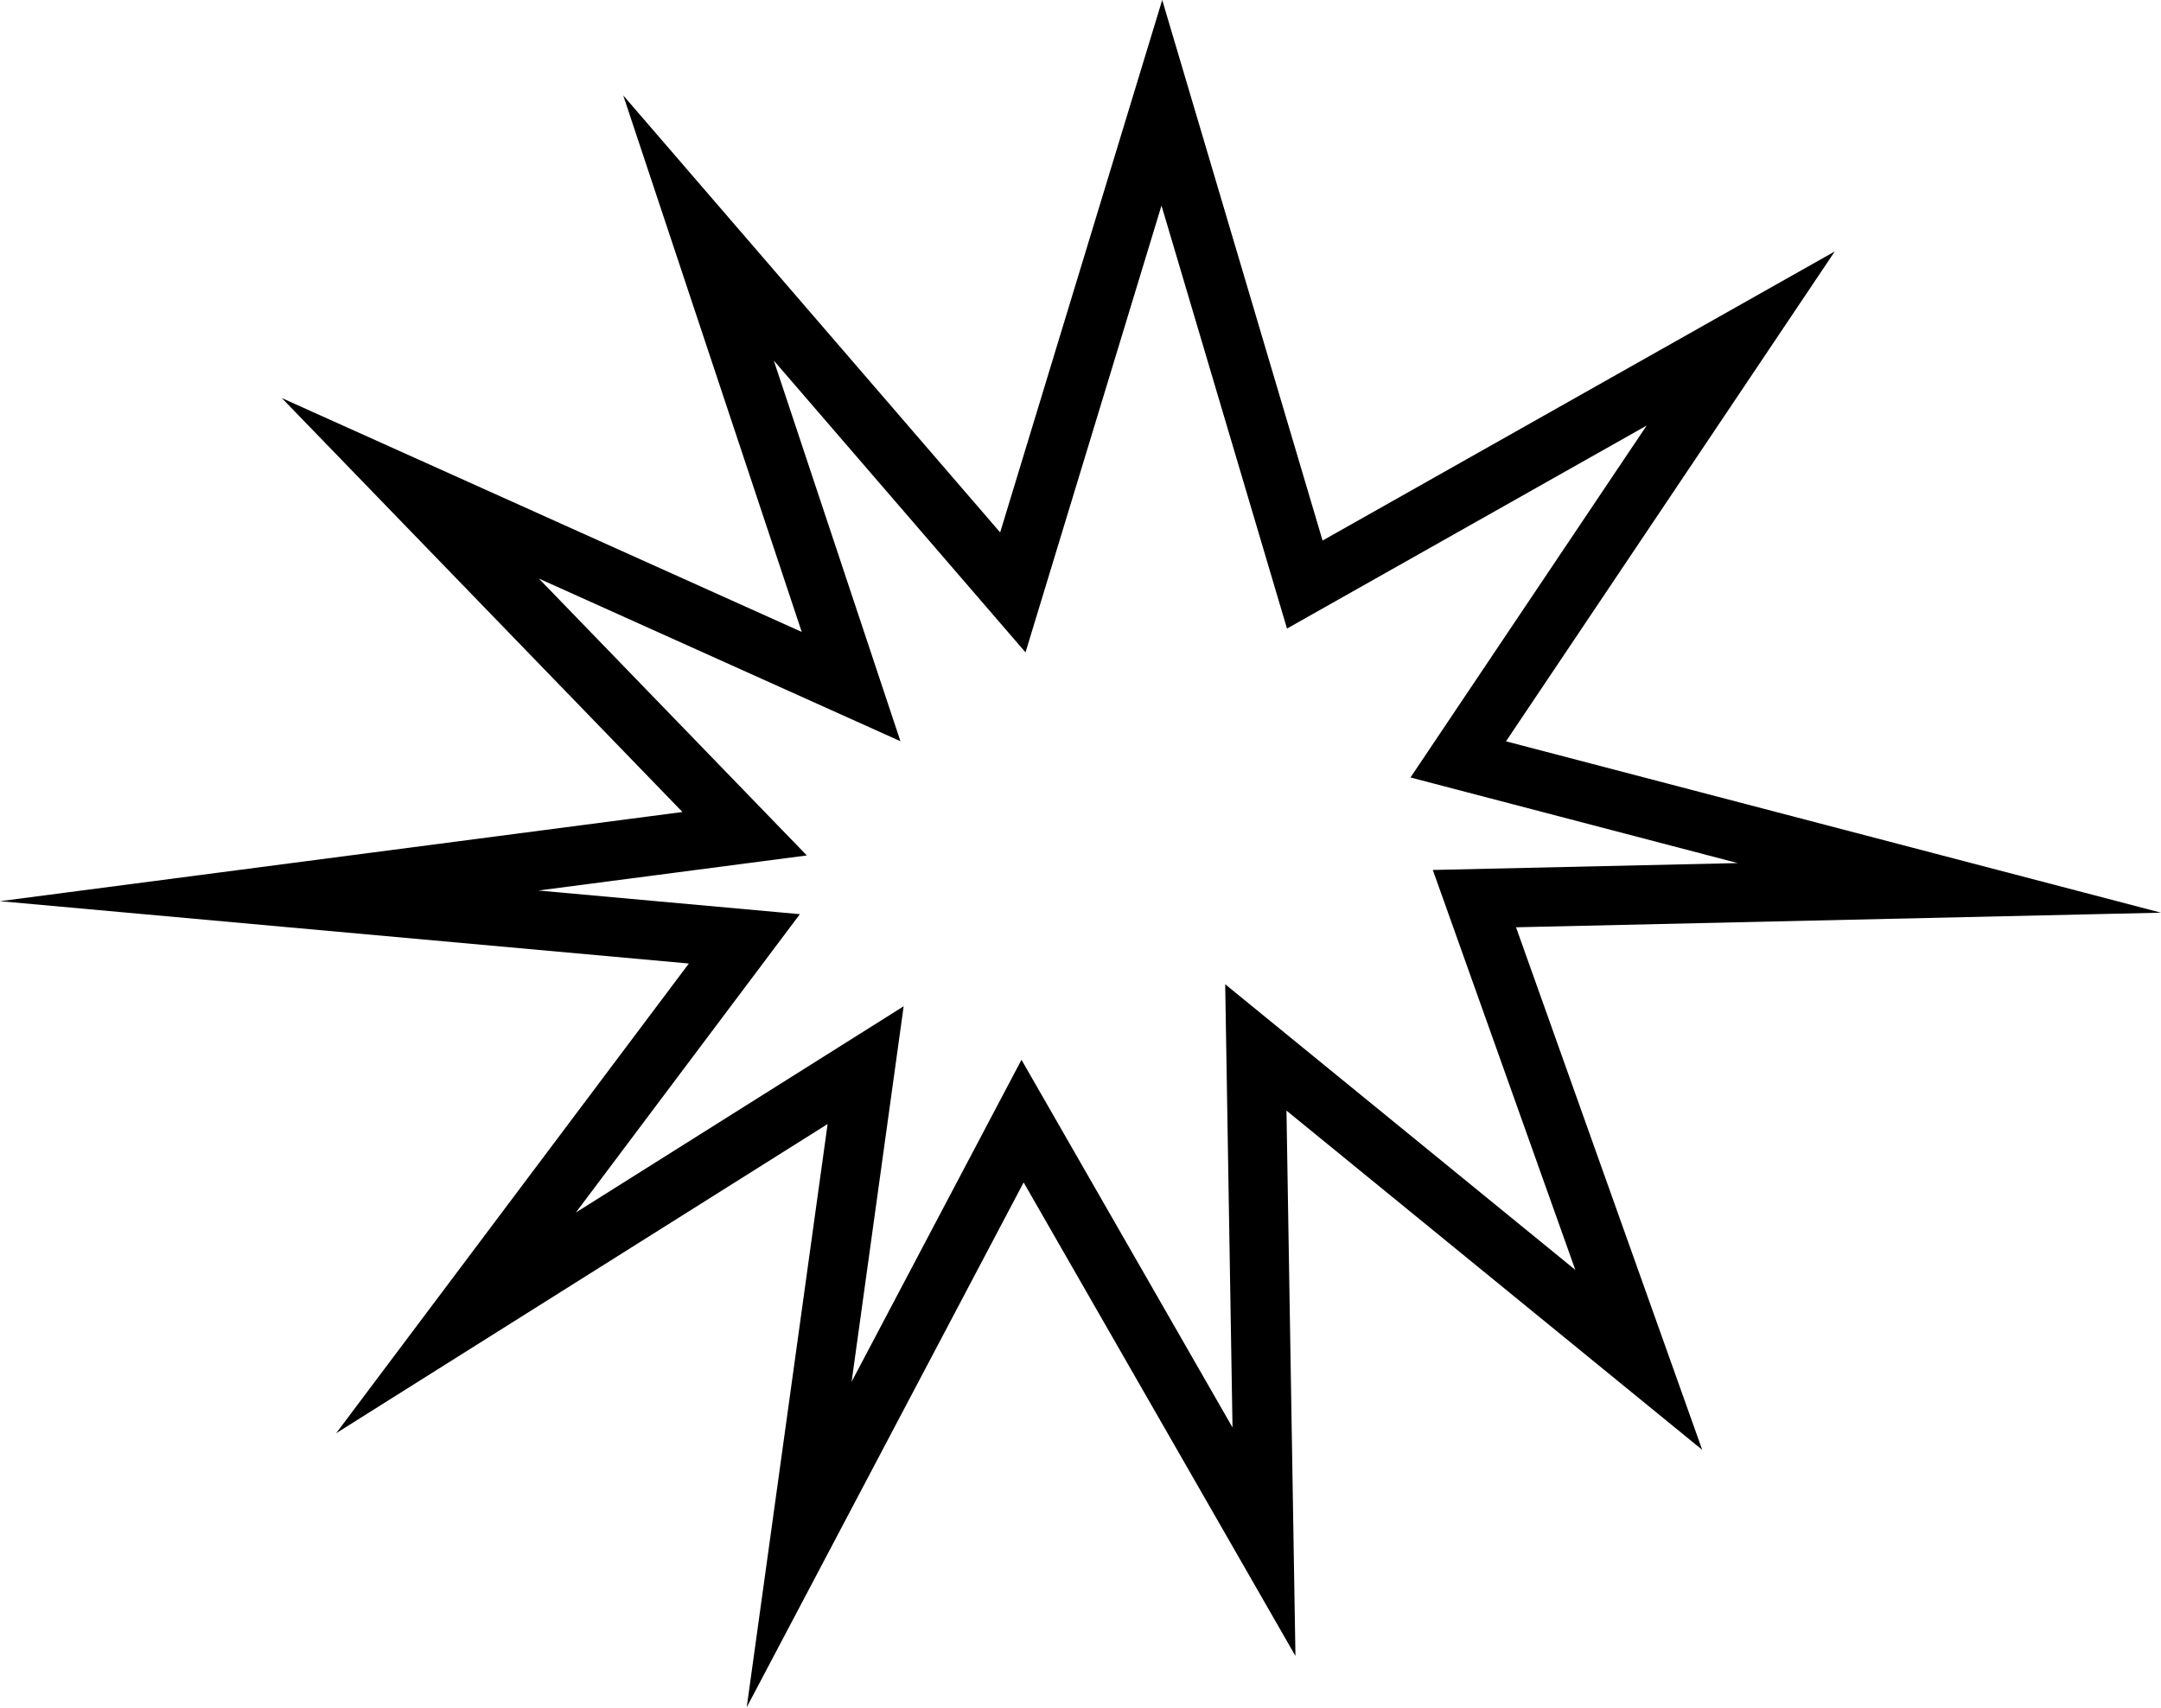
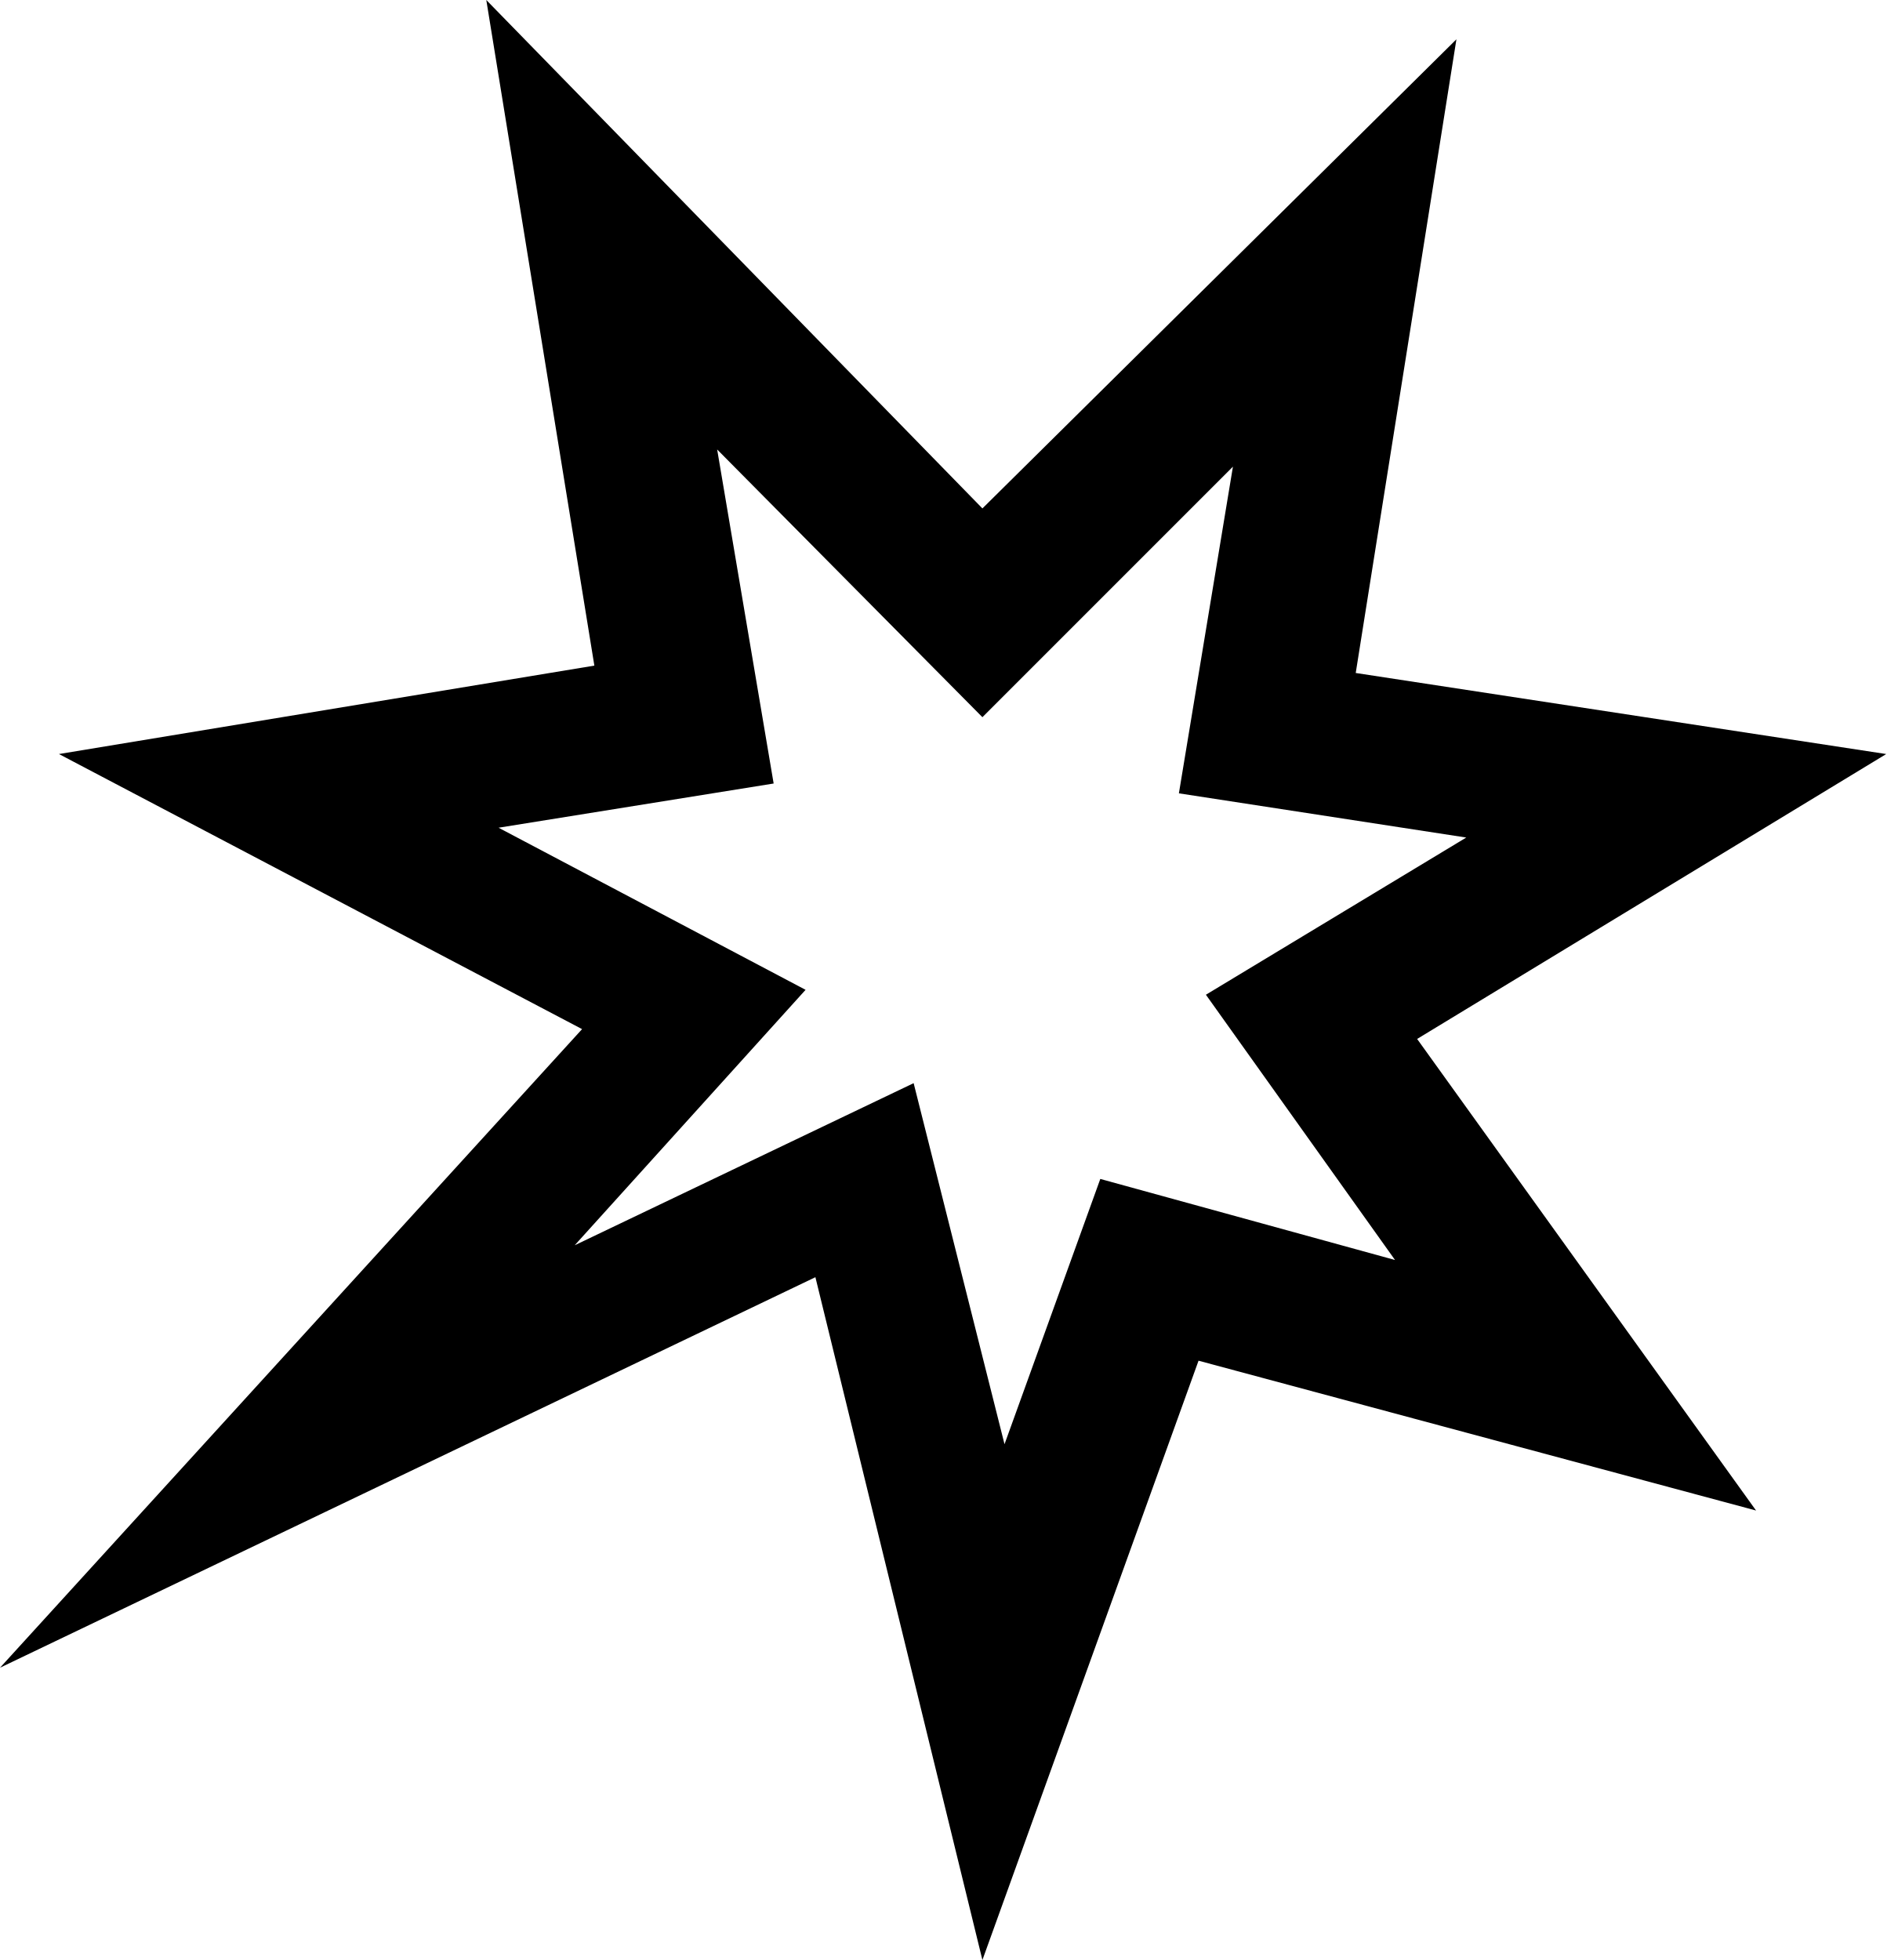
- <svg xmlns="http://www.w3.org/2000/svg" version="1.1" viewbox="0 0 90 71">
-   <g>
-     <path d="M76.414,10.472 L55.082,22.513 l-6.679,-22.513 l-6.749,22.175 L25.956,3.973 l7.434,22.346 l-21.655,-9.741 l16.688,17.241 L0,37.533 l28.689,2.596 L14,59.692 l20.468,-12.878 l-3.369,24.291 l11.533,-21.858 l11.32,19.722 l-0.374,-22.714 l17.315,14.129 l-7.754,-21.764 L90,38.012 l-27.279,-7.137 L76.414,10.472 zM72.37,35.946 l-12.697,0.287 l5.935,16.657 L51.026,40.993 L51.331,59.452 l-8.789,-15.313 l-7.075,13.409 l2.168,-15.638 l-13.652,8.59 l9.33,-12.426 l-10.89,-0.985 l11.179,-1.461 L22.441,24.096 l15.06,6.775 l-5.275,-15.855 L42.71,27.17 l5.663,-18.609 L53.6,26.179 l14.98,-8.456 l-9.837,14.658 L72.37,35.946 z" id="svg_1" class="" />
-   </g>
+ <svg viewBox="0 0 768 798">
+   <path d="M768 307l-216-33 41-258-193 191L198 0l44 271-218 36 213 112L0 679l332-159 68 278 88-244 227 61-138-192zm-368-15l102-102-22 133 117 18-106 64 77 108-120-33-39 108-37-147-138 66 94-104-125-66 112-18-23-136z" />
</svg>
